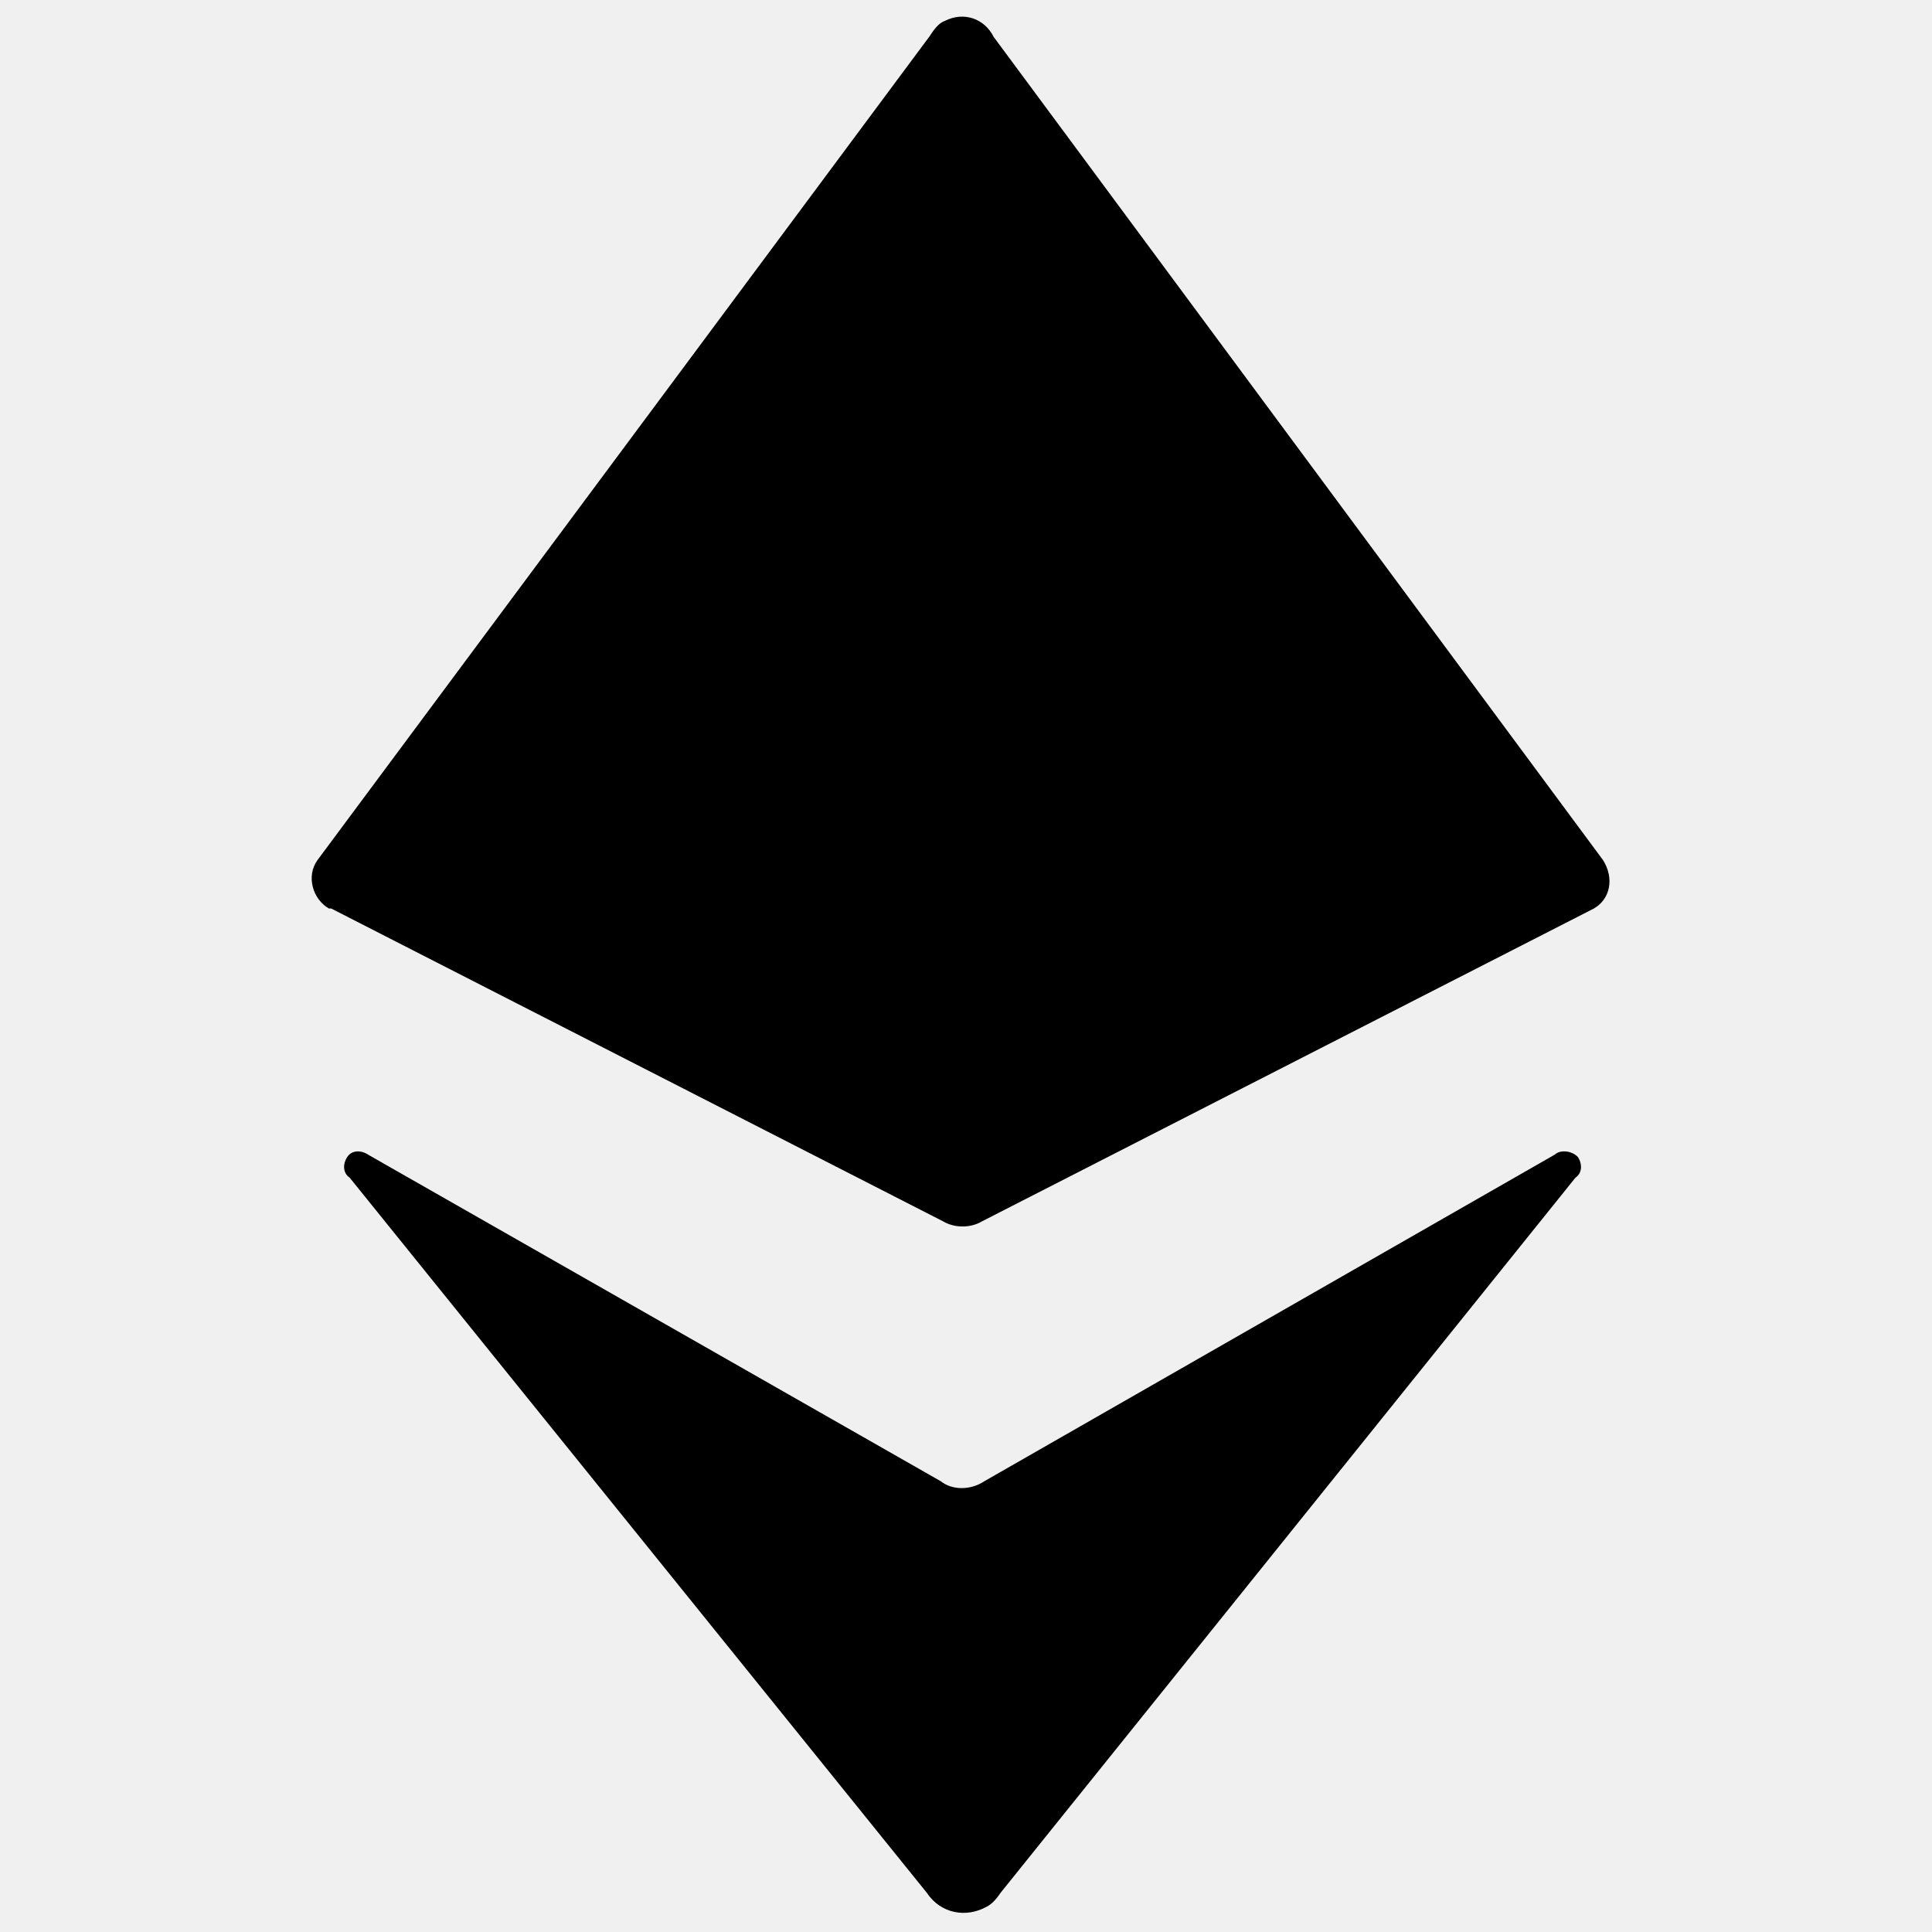
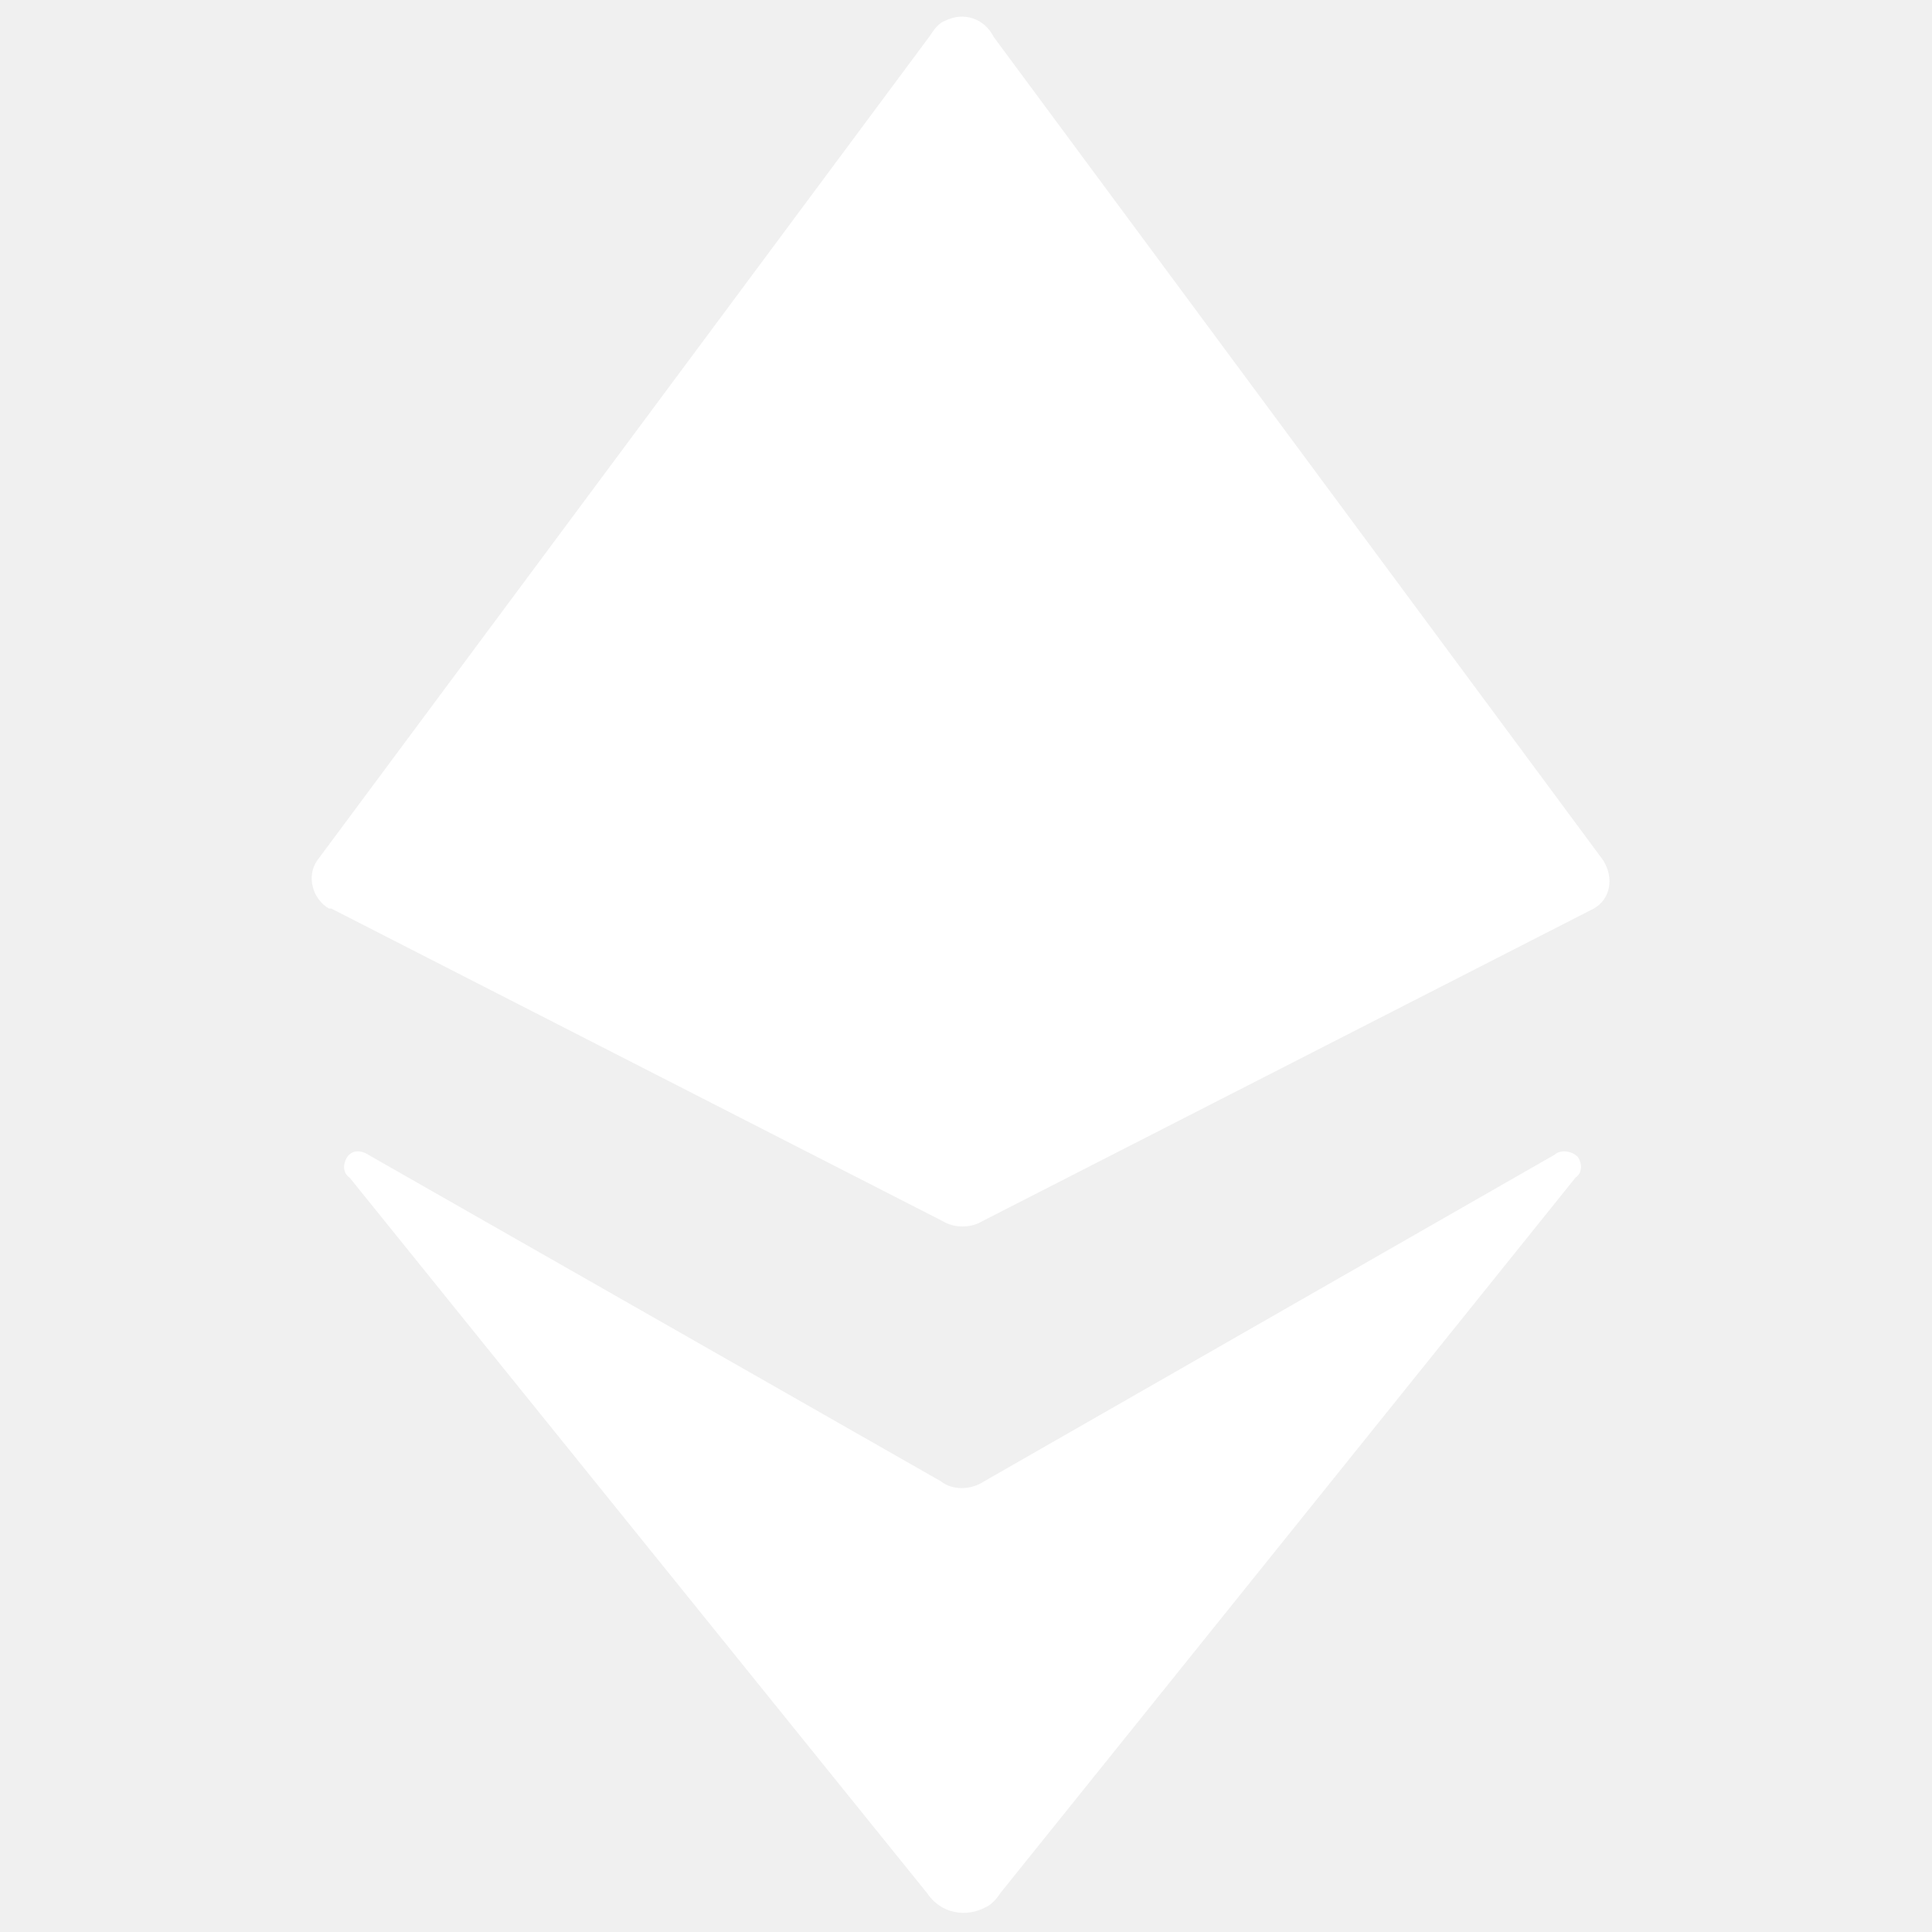
<svg xmlns="http://www.w3.org/2000/svg" version="1.1" id="Layer_1" x="0px" y="0px" viewBox="0 0 84 84" style="enable-background:new 0 0 84 84;" xml:space="preserve">
-   <path fill="black" d="M69.7,37.4L43.2,1.6c-0.4-0.8-1.3-1.1-2.1-0.7c-0.3,0.1-0.5,0.4-0.7,0.7L13.8,37.4c-0.5,0.7-0.2,1.7,0.5,2.1c0,0,0,0,0.1,0  L41,53.1c0.5,0.3,1.2,0.3,1.7,0l26.6-13.6C70,39.1,70.2,38.2,69.7,37.4C69.8,37.4,69.8,37.4,69.7,37.4z M67.6,50.2L42.8,64.4  c-0.6,0.4-1.4,0.4-1.9,0L16,50.2c-0.3-0.2-0.7-0.2-0.9,0.1c-0.2,0.3-0.2,0.7,0.1,0.9l0,0l25.1,31.1c0.6,0.9,1.7,1.1,2.6,0.6  c0.2-0.1,0.4-0.3,0.6-0.6l25-31.1c0.3-0.2,0.3-0.6,0.1-0.9C68.3,50,67.8,50,67.6,50.2L67.6,50.2z" />
+   <path fill="white" d="M69.7,37.4L43.2,1.6c-0.4-0.8-1.3-1.1-2.1-0.7c-0.3,0.1-0.5,0.4-0.7,0.7L13.8,37.4c-0.5,0.7-0.2,1.7,0.5,2.1c0,0,0,0,0.1,0  L41,53.1c0.5,0.3,1.2,0.3,1.7,0l26.6-13.6C70,39.1,70.2,38.2,69.7,37.4C69.8,37.4,69.8,37.4,69.7,37.4z M67.6,50.2L42.8,64.4  c-0.6,0.4-1.4,0.4-1.9,0L16,50.2c-0.3-0.2-0.7-0.2-0.9,0.1c-0.2,0.3-0.2,0.7,0.1,0.9l0,0l25.1,31.1c0.6,0.9,1.7,1.1,2.6,0.6  c0.2-0.1,0.4-0.3,0.6-0.6l25-31.1c0.3-0.2,0.3-0.6,0.1-0.9C68.3,50,67.8,50,67.6,50.2L67.6,50.2z" />
</svg>
